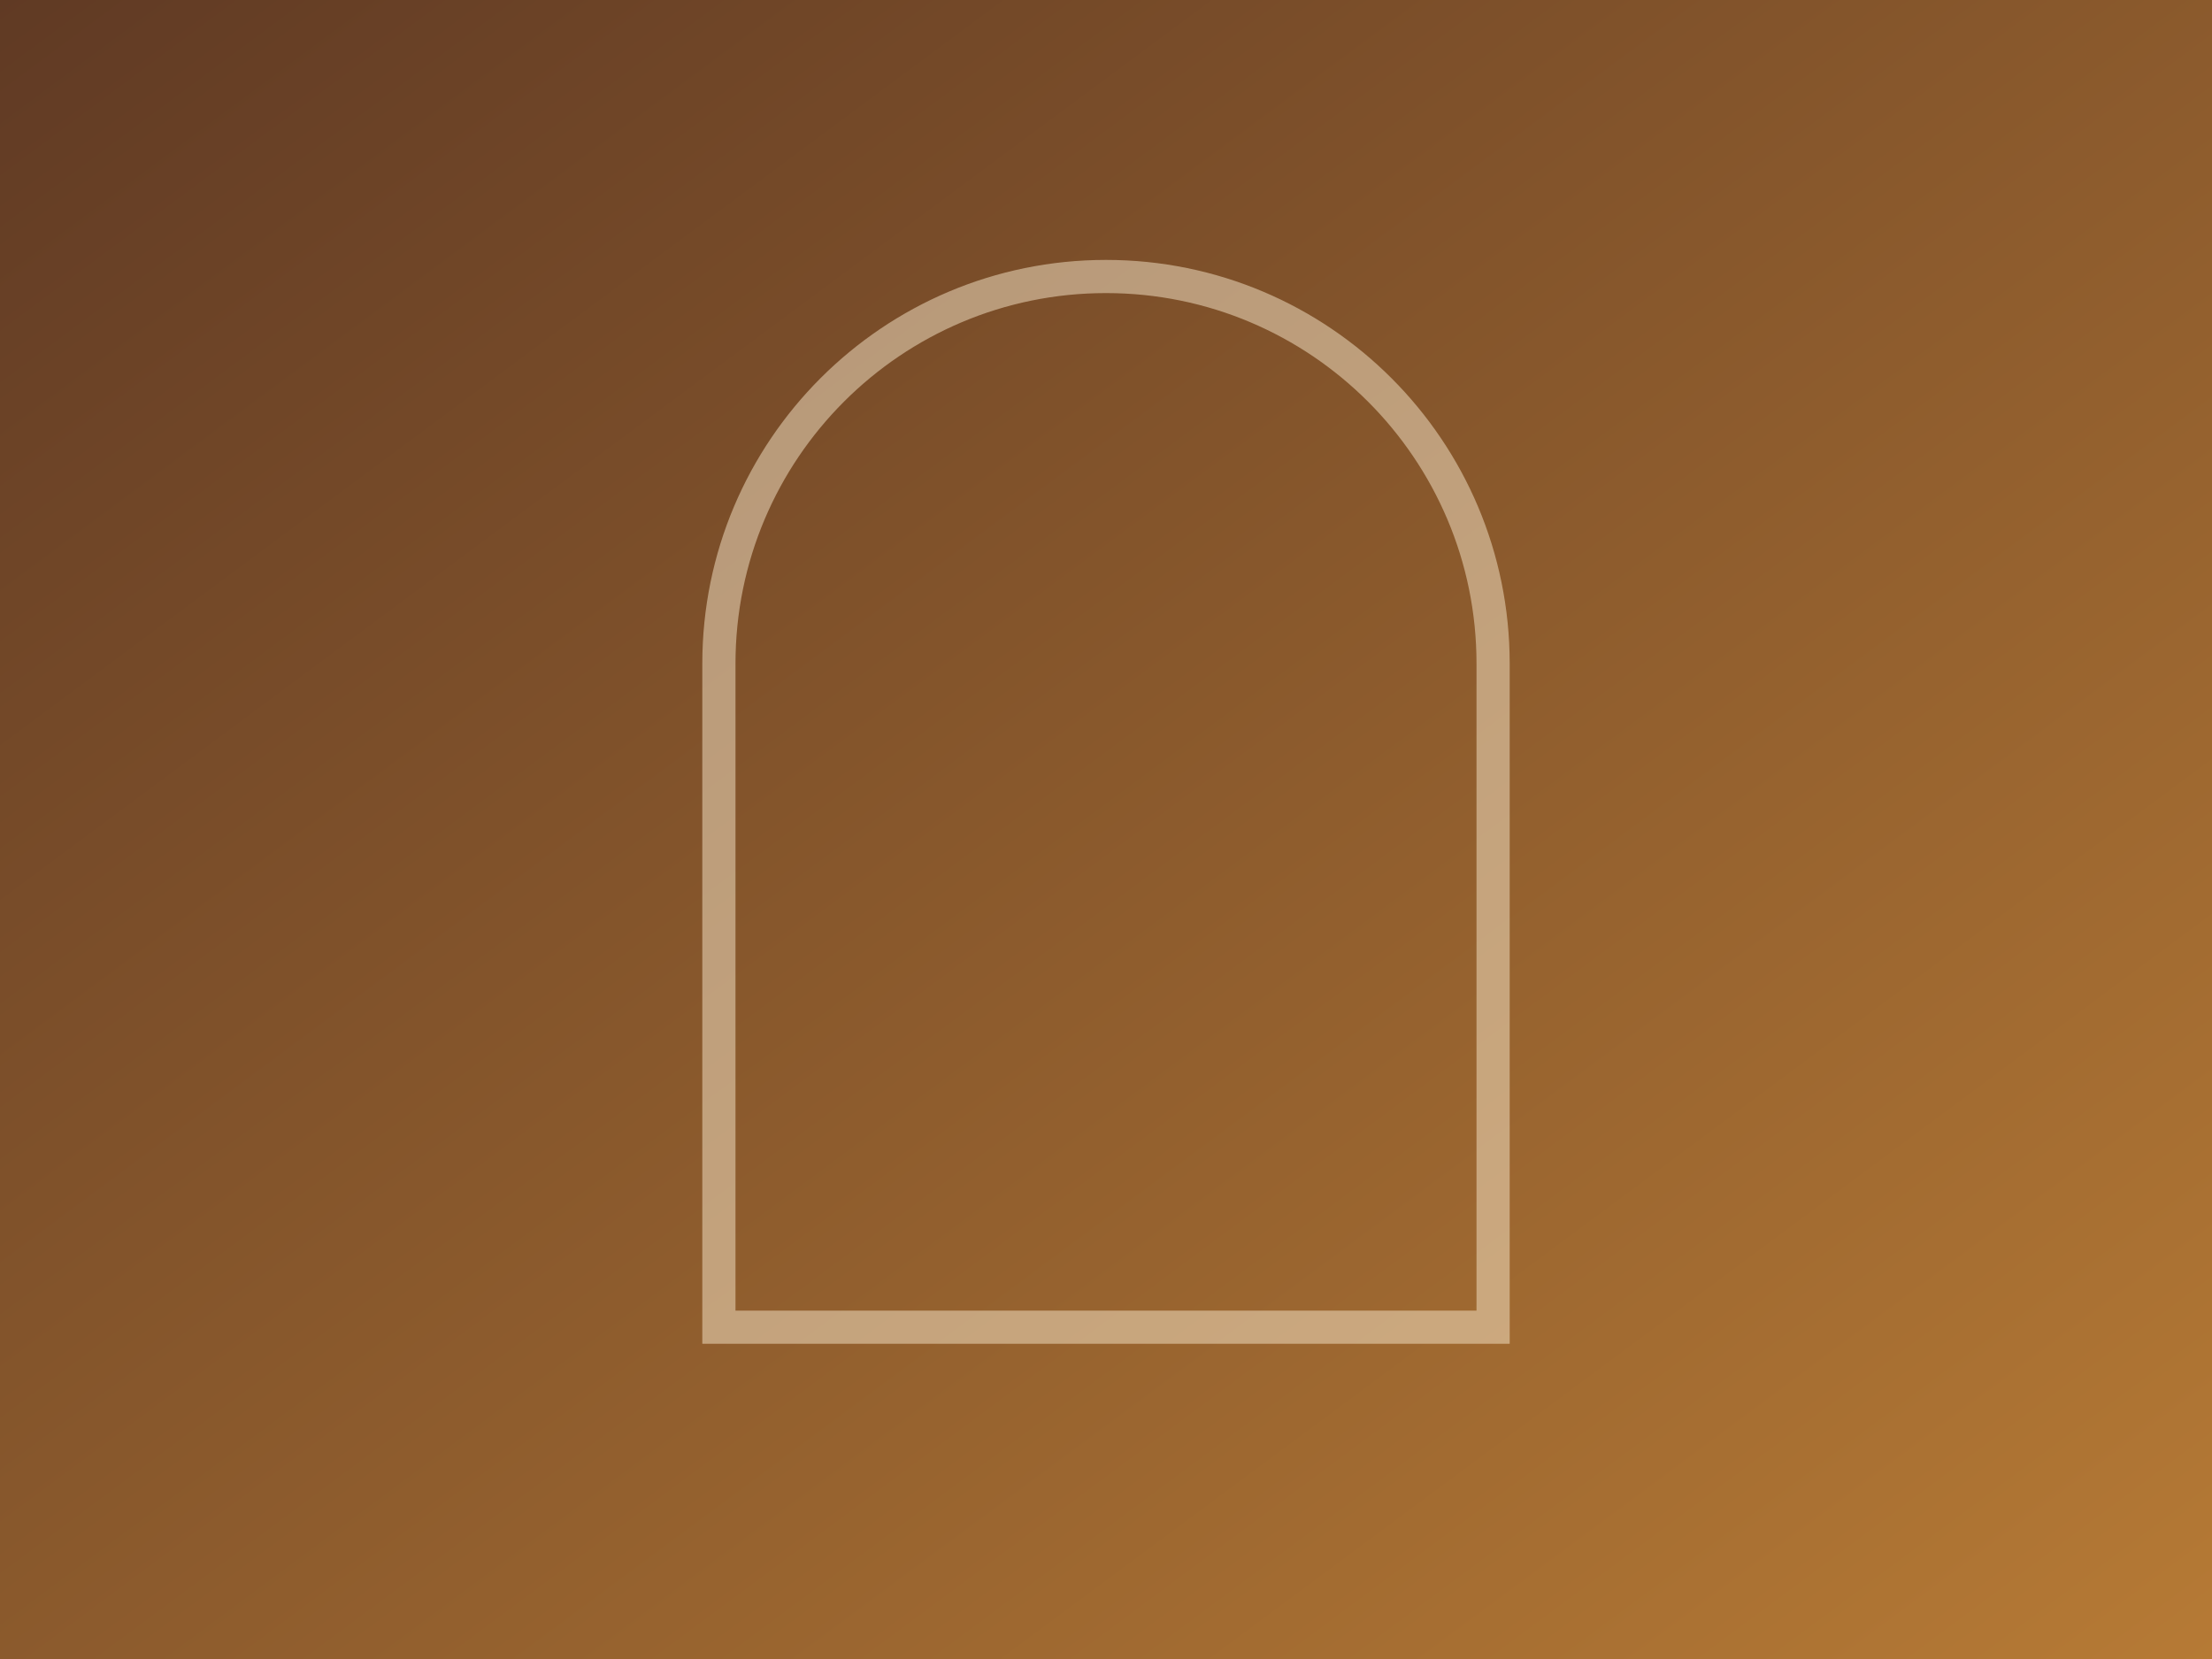
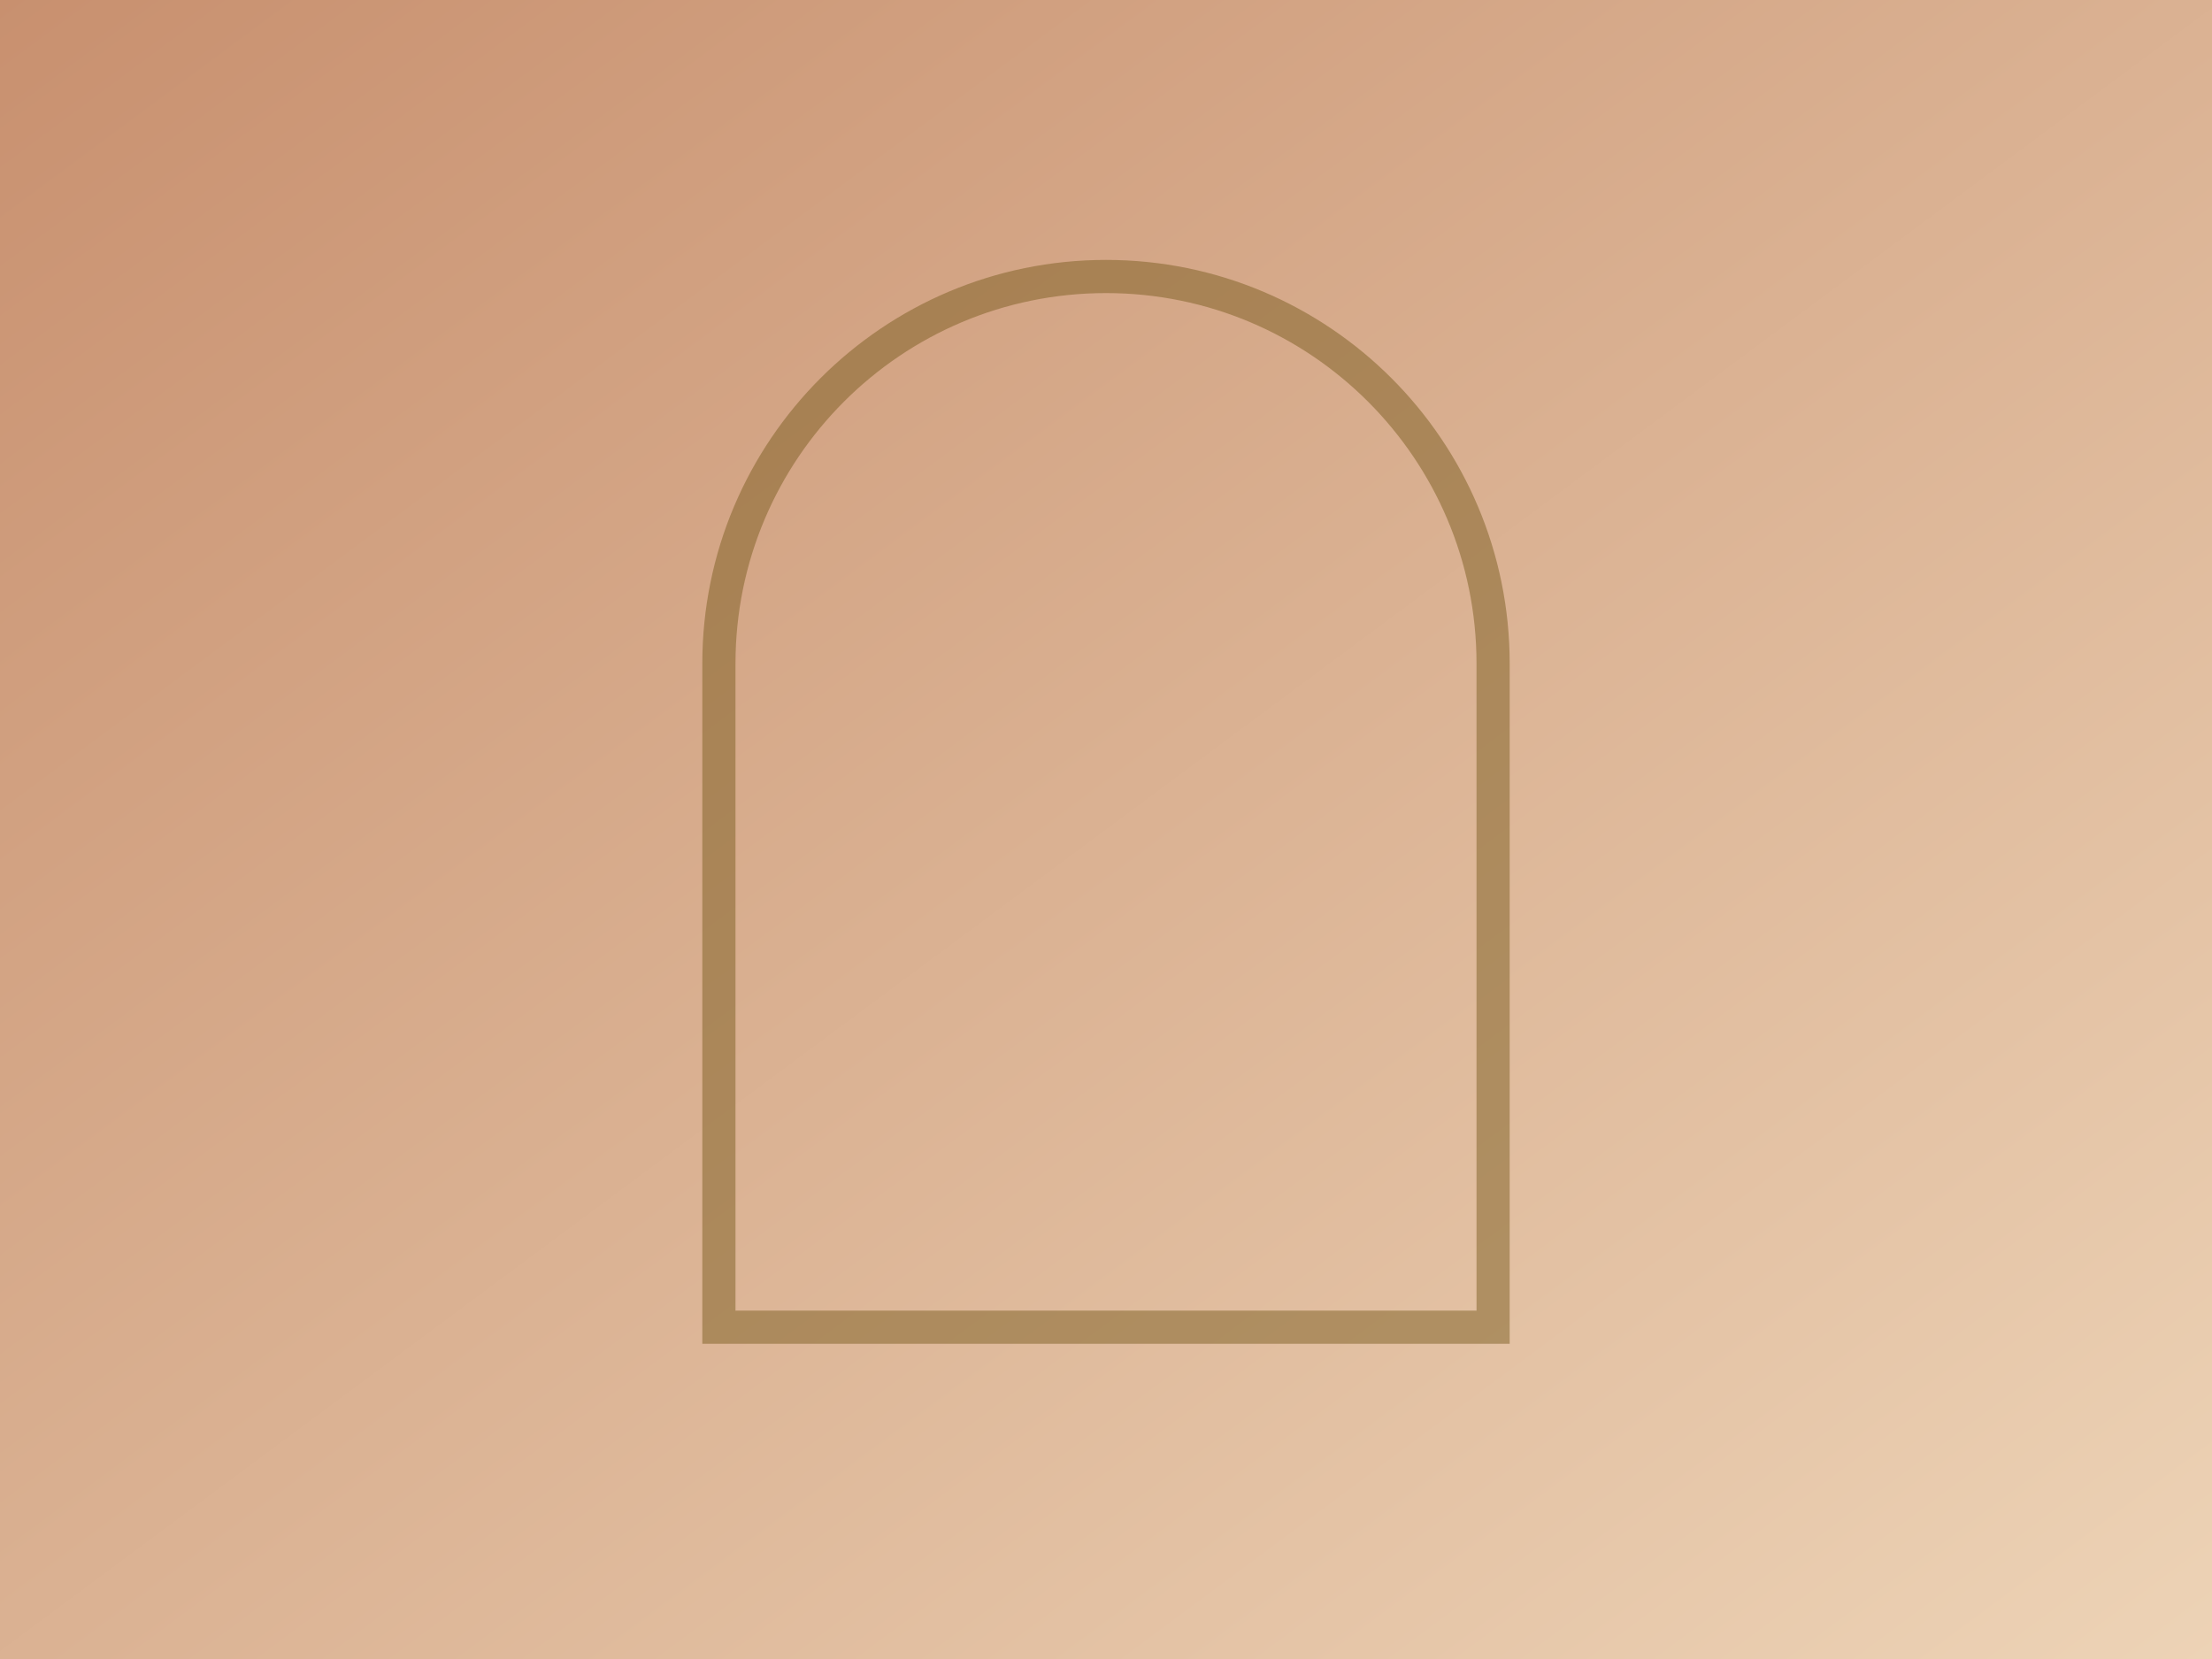
<svg xmlns="http://www.w3.org/2000/svg" viewBox="0 0 400 300">
  <defs>
    <linearGradient id="g" x1="0" y1="0" x2="1" y2="1">
-       <stop offset="0" stop-color="hsl(22,45%,26%)" />
-       <stop offset="1" stop-color="hsl(32,55%,46%)" />
+       <stop offset="0" stop-color="hsl(22,45%,61%)" />
+       <stop offset="1" stop-color="hsl(32,60%,82%)" />
    </linearGradient>
  </defs>
  <rect width="400" height="100%" fill="url(#g)" />
-   <path d="M130 240V120a70 70 0 0 1 140 0v120z" fill="none" stroke="#f8e9cc" stroke-opacity=".5" stroke-width="6" />
+   <path d="M130 240V120a70 70 0 0 1 140 0v120z" fill="none" stroke="#7d5f22" stroke-opacity=".5" stroke-width="6" />
</svg>
